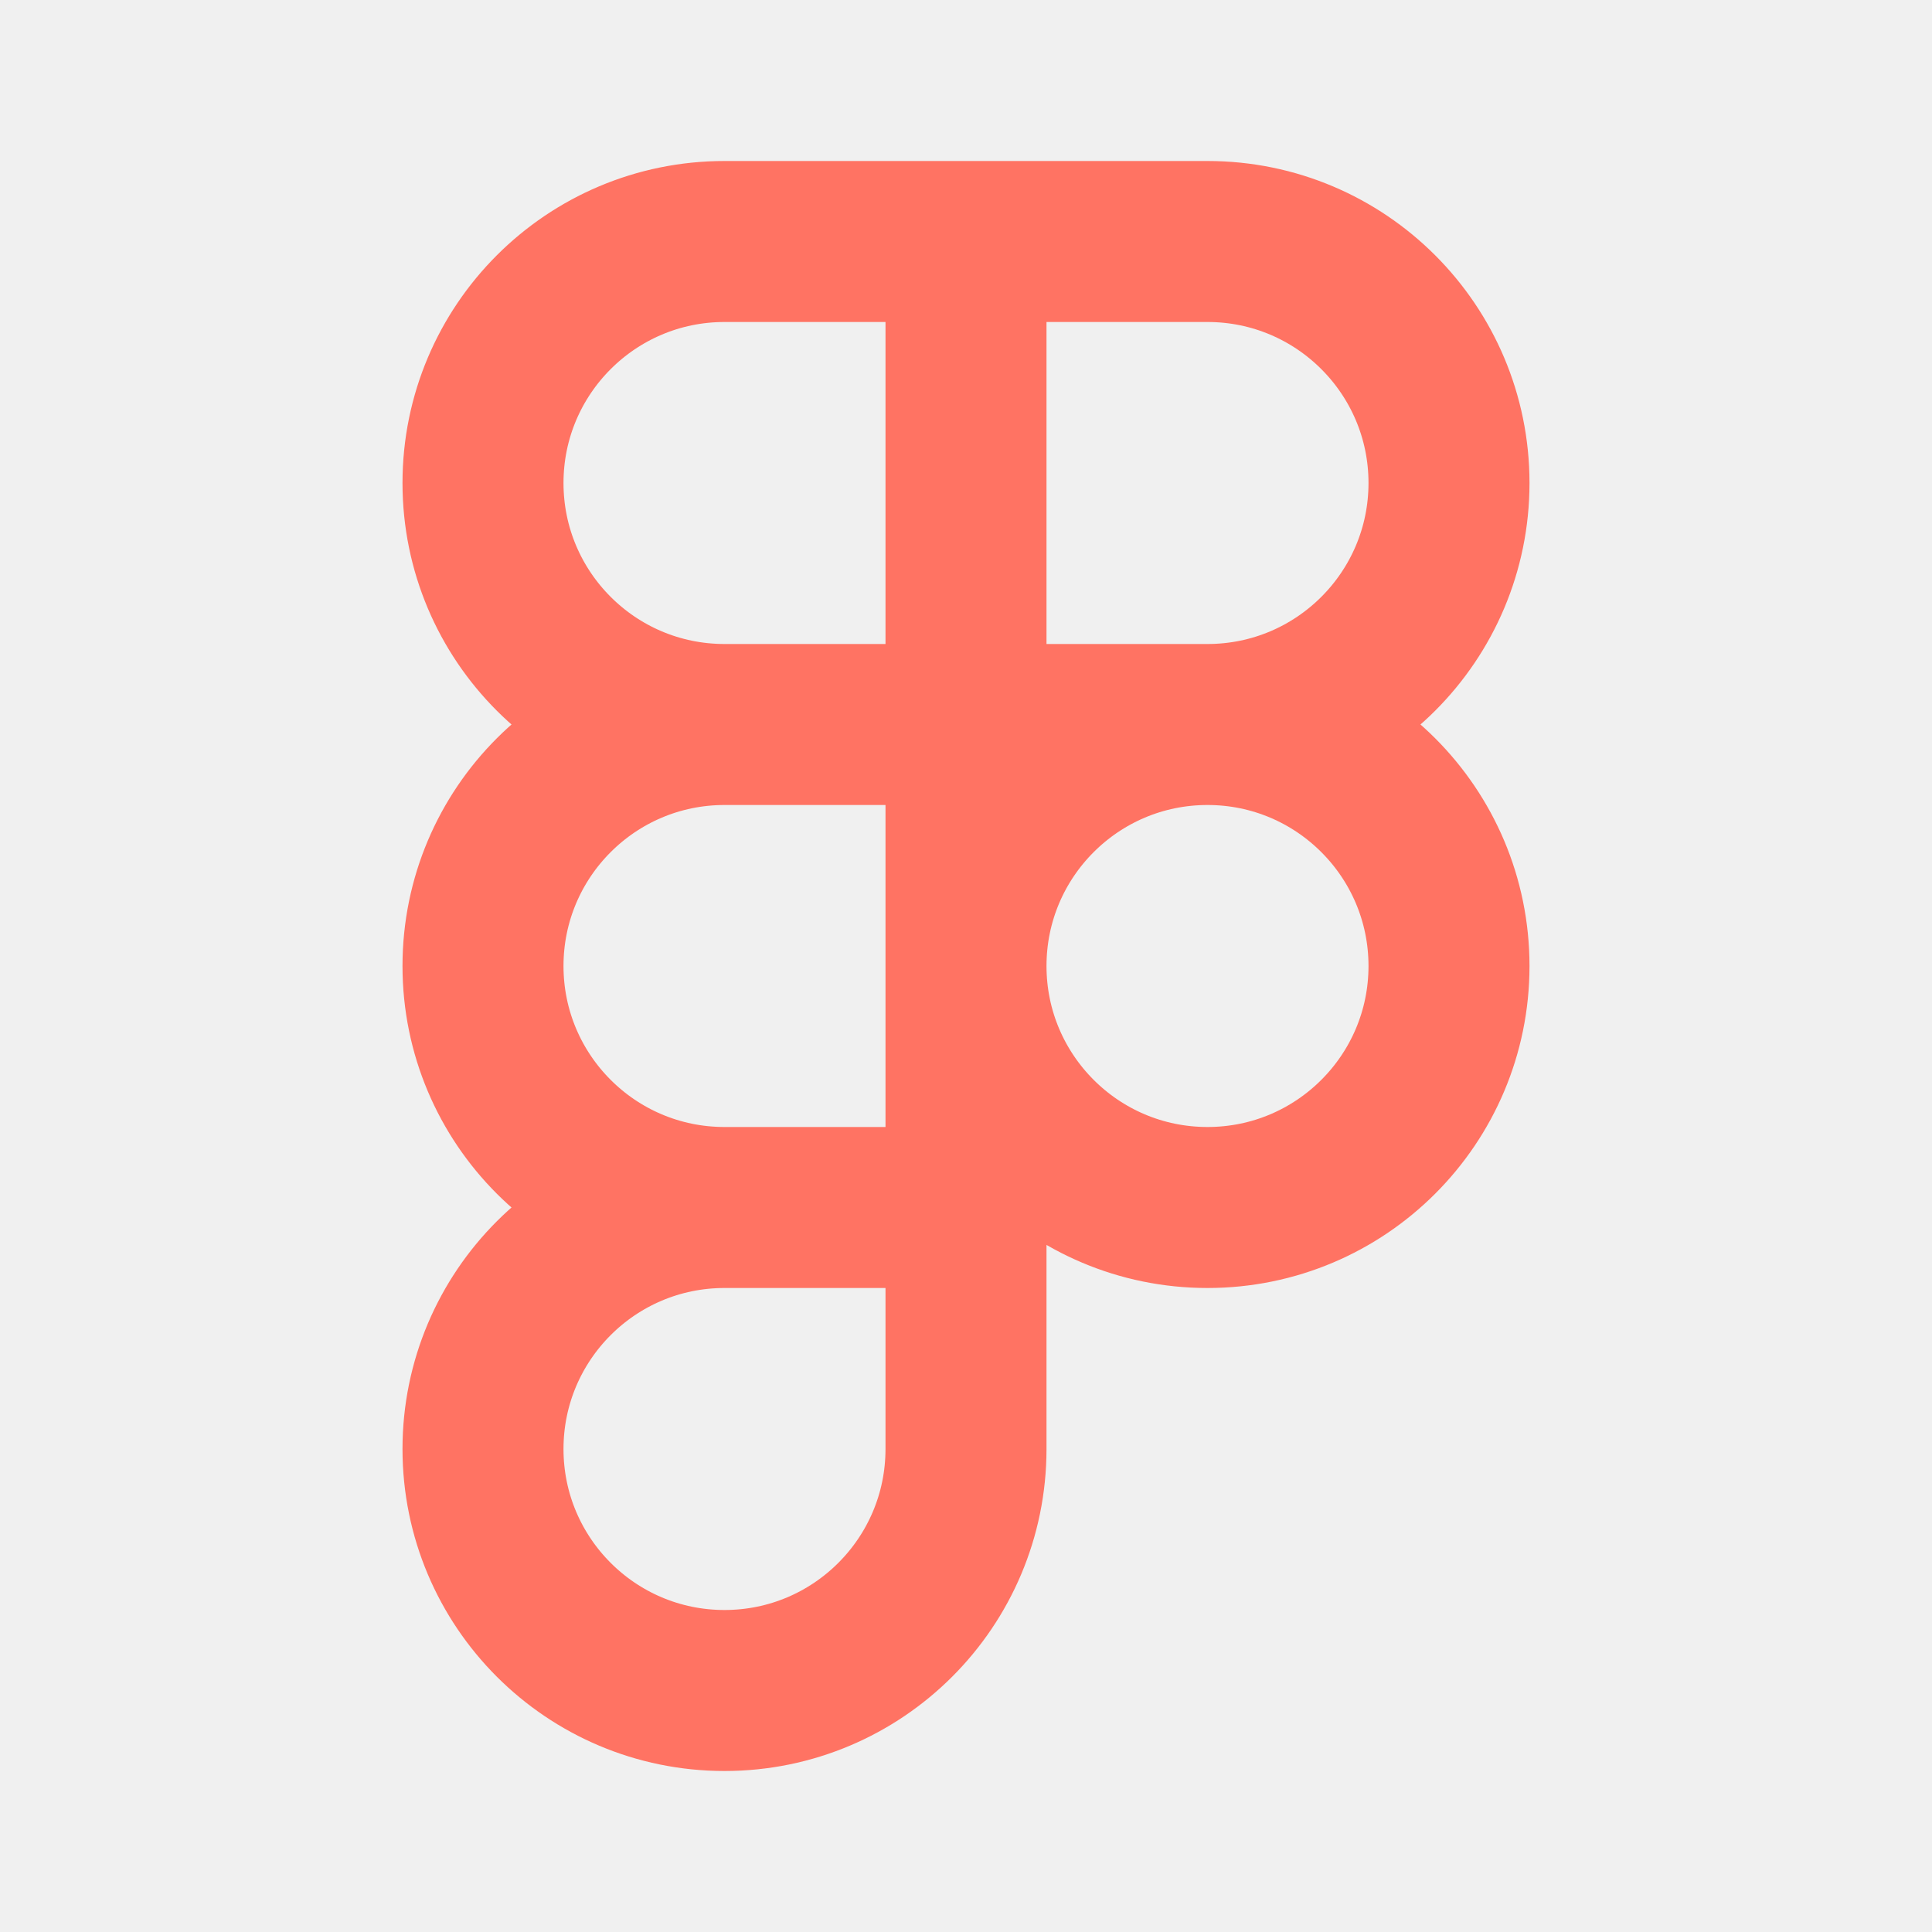
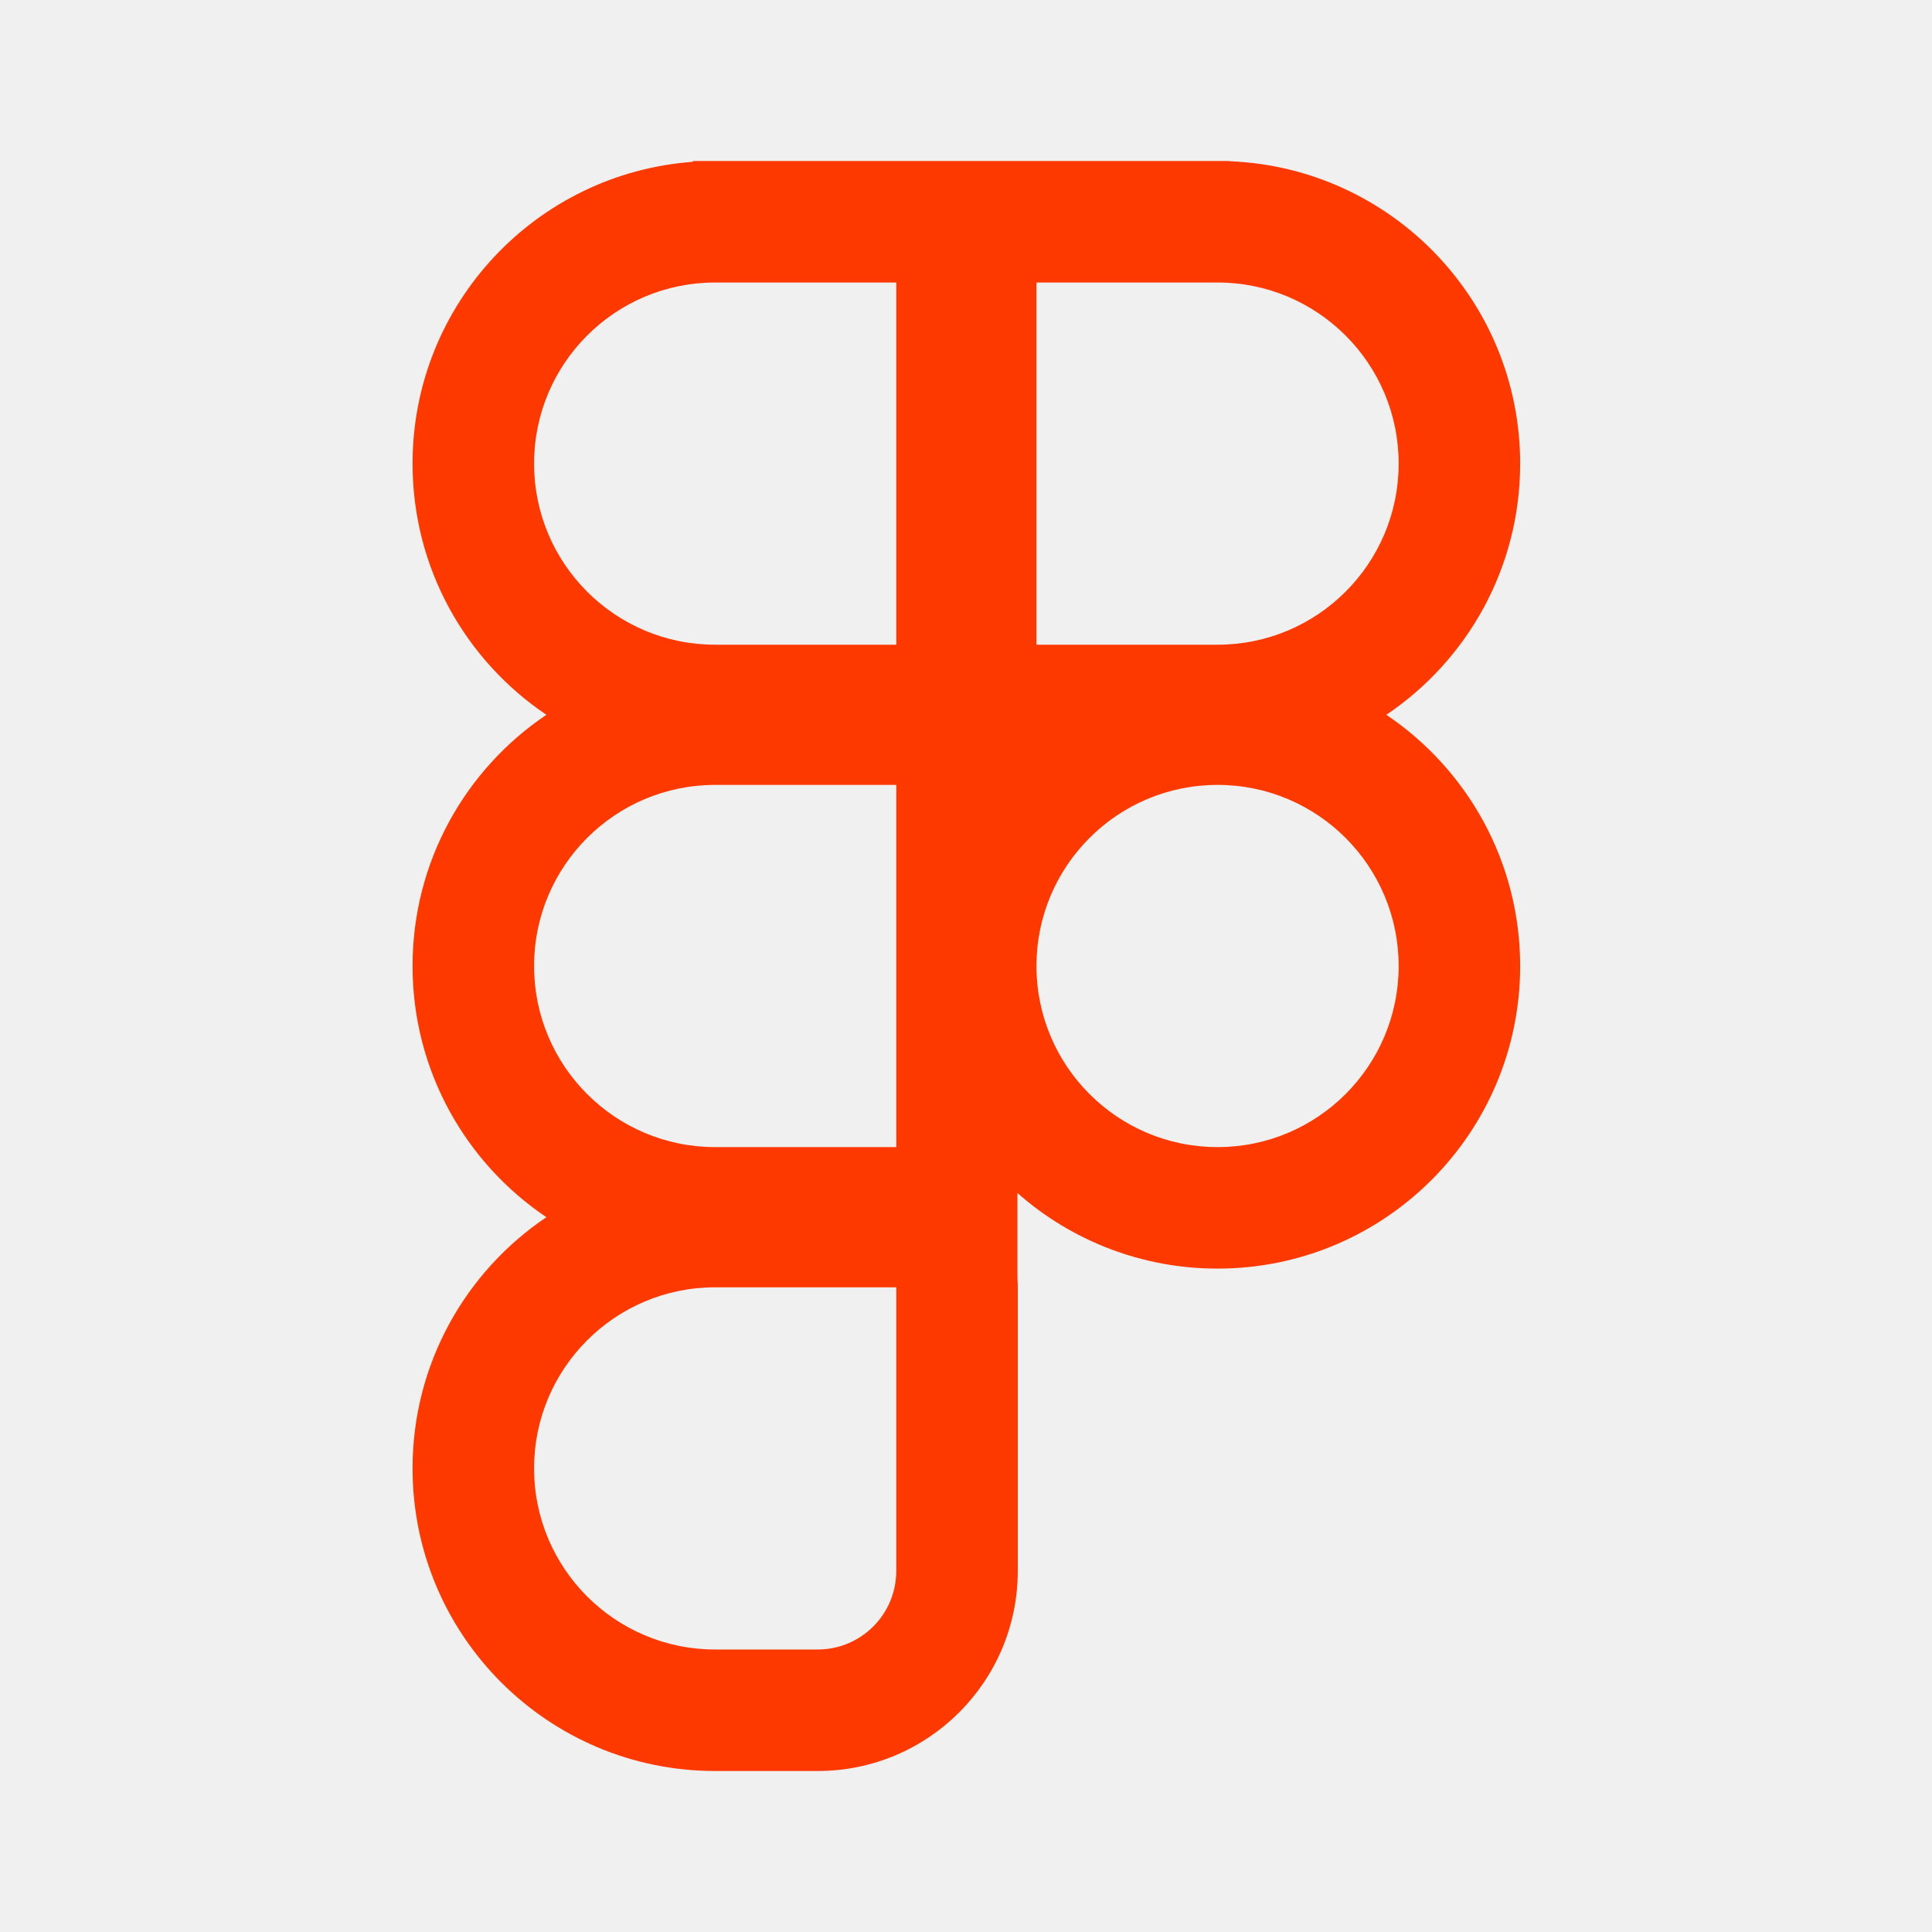
- <svg xmlns="http://www.w3.org/2000/svg" width="800px" height="800px" viewBox="0 0 24 24" fill="none">
+ <svg xmlns="http://www.w3.org/2000/svg" width="800px" height="800px" viewBox="0 0 192 192" fill="none">
  <g id="SVGRepo_bgCarrier" stroke-width="0" />
  <g id="SVGRepo_tracerCarrier" stroke-linecap="round" stroke-linejoin="round" />
  <g id="SVGRepo_iconCarrier">
-     <path d="M12 3H9C7.343 3 6 4.343 6 6C6 7.657 7.343 9 9 9M12 3V9M12 3H15C16.657 3 18 4.343 18 6C18 7.657 16.657 9 15 9M12 9H9M12 9H15M12 9V15M9 9C7.343 9 6 10.343 6 12C6 13.657 7.343 15 9 15M15 9C16.657 9 18 10.343 18 12C18 13.657 16.657 15 15 15C13.343 15 12 13.657 12 12C12 10.343 13.343 9 15 9ZM12 15H9M12 15V18C12 19.657 10.657 21 9 21C7.343 21 6 19.657 6 18C6 16.343 7.343 15 9 15" stroke="#FF7363" stroke-width="2" stroke-linecap="round" stroke-linejoin="round" />
+     <g clip-path="url(#a)">
+       <path fill="#fe3900" fill-rule="evenodd" d="M54.3 71.036C46.276 65.636 41 56.47 41 46.073c0-15.867 12.288-28.864 27.867-29.993V16H122.2v.023c16.052.63 28.872 13.843 28.872 30.05 0 10.397-5.277 19.562-13.299 24.963 8.022 5.4 13.299 14.566 13.299 24.964 0 16.609-13.464 30.073-30.072 30.073a29.961 29.961 0 0 1-19.888-7.515v8.476c.022.296.033.595.033.897v28.191c0 10.976-8.901 19.878-19.878 19.878H71.073C54.464 176 41 162.536 41 145.927c0-10.397 5.277-19.562 13.3-24.963C46.276 115.563 41 106.398 41 96c0-10.397 5.277-19.563 13.3-24.964Zm-1.224-24.963c0-9.94 8.057-17.997 17.997-17.997H89.07V64.07H71.073c-9.94 0-17.997-8.058-17.997-17.997ZM121 64.07h-17.997V28.076H121c9.939 0 17.997 8.057 17.997 17.997 0 9.939-8.058 17.997-17.997 17.997Zm-49.927 49.927c-9.94 0-17.997-8.058-17.997-17.997s8.057-17.997 17.997-17.997H89.07v35.994H71.073Zm0 49.928c-9.94 0-17.997-8.059-17.997-17.998 0-9.939 8.057-17.996 17.997-17.996H89.07v28.191a7.805 7.805 0 0 1-7.803 7.803H71.073ZM121 113.997c9.939 0 17.997-8.058 17.997-17.997 0-9.94-8.058-17.997-17.997-17.997-9.94 0-17.997 8.058-17.997 17.997s8.057 17.997 17.997 17.997Z" clip-rule="evenodd" />
+     </g>
+     <defs>
+       <clipPath id="a">
+         <path fill="#ffffff" d="M0 0h192v192H0z" />
+       </clipPath>
+     </defs>
  </g>
</svg>
